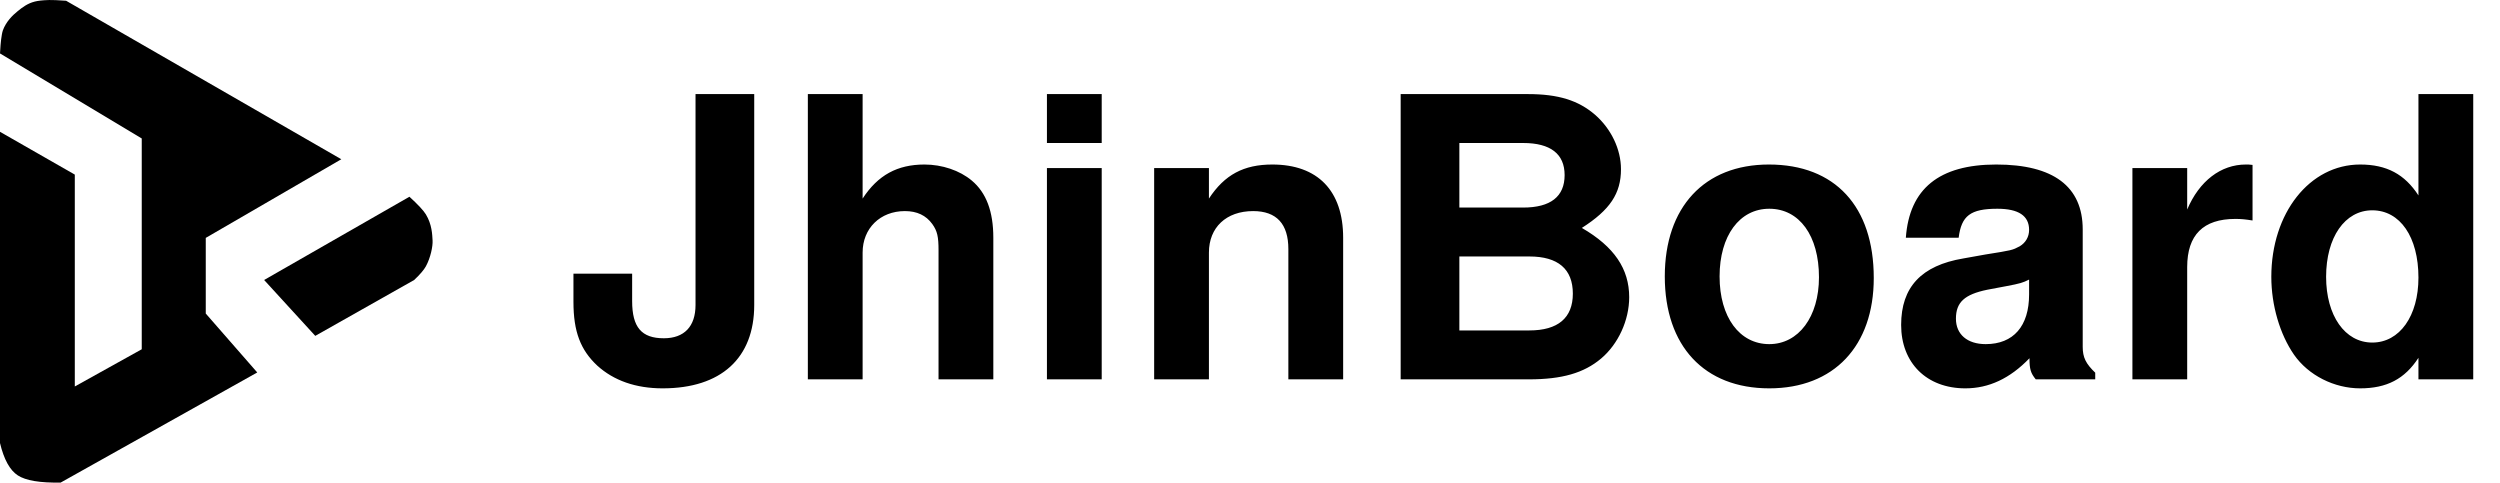
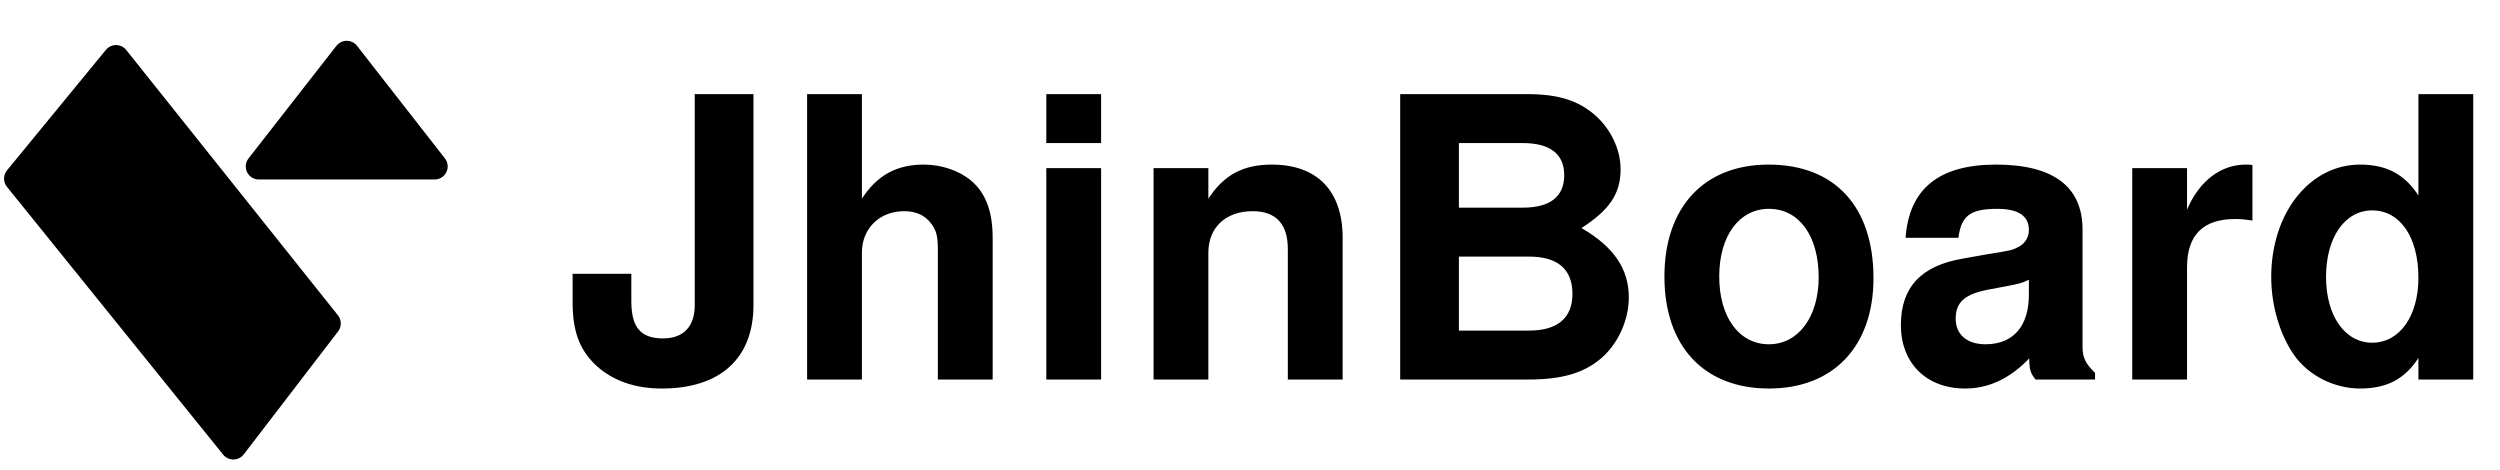
- <svg xmlns="http://www.w3.org/2000/svg" width="2300px" height="444px" viewBox="0 0 2300 444" version="1.1">
+ <svg xmlns="http://www.w3.org/2000/svg" width="2299px" height="432px" viewBox="0 0 2299 432" version="1.1">
  <g id="guinsoolab-logos" stroke="none" stroke-width="1" fill="none" fill-rule="evenodd">
-     <g id="jhin-black" fill="#000000">
-       <g id="Group">
-         <path d="M0,121.264 L0,407.61 C3.611,422.684 9.071,432.6 16.379,437.359 C23.687,442.118 36.835,444.319 55.823,443.963 L236.666,342.663 L189.302,288.463 L189.302,218.857 L314,146.503 L60.81,0.685 C53.292,0.158 48.127,-0.065 45.316,0.016 C38.911,0.202 35.144,0.667 32.053,1.431 C25.218,3.12 20.351,6.982 16.379,10.177 C11.501,14.1 5.48,20.016 2.594,28.082 C1.954,29.869 1.457,33.202 1.041,36.27 C0.709,38.723 0.362,43.02 0,49.161 L130.402,127.383 L130.402,321.326 L68.815,355.557 L68.815,160.633 L0,121.264 Z" id="Path-20" />
-         <path d="M243,257.586 L376.671,181 C384.605,188.252 389.654,193.669 391.818,197.253 C397.443,206.567 397.656,215.752 397.972,221.285 C398.276,226.624 396.112,237.136 391.818,245 C390.002,248.327 386.408,252.522 381.038,257.586 L290.043,309 L243,257.586 Z" id="Path-24" />
+     <g id="jhin-black" transform="translate(0.244083, 0)" fill="#000000">
+       <text id="JhinBoard" font-family="Helvetica-Bold, Helvetica" font-size="360" font-weight="bold">
+         <tspan x="517.688" y="349">JhinBoard</tspan>
+       </text>
+       <g id="Group" transform="translate(0, 30)">
+         <path d="M6.197,126.648 L97.175,15.804 C101.38,10.681 108.941,9.937 114.064,14.142 C114.714,14.675 115.306,15.276 115.831,15.933 L310.541,259.967 C313.981,264.278 314.039,270.379 310.682,274.756 L223.868,387.904 C219.833,393.162 212.3,394.154 207.042,390.12 C206.289,389.542 205.607,388.876 205.01,388.137 L6.136,141.799 C2.563,137.373 2.588,131.045 6.197,126.648 Z" id="Rectangle" />
+         <path d="M328.059,12.114 L408.919,115.68 C412.998,120.904 412.07,128.445 406.846,132.523 C404.737,134.17 402.137,135.065 399.461,135.065 L237.739,135.065 C231.112,135.065 225.739,129.692 225.739,123.065 C225.739,120.389 226.634,117.789 228.281,115.68 L309.142,12.114 C313.22,6.891 320.761,5.962 325.985,10.041 C326.758,10.645 327.455,11.341 328.059,12.114 Z" id="Triangle" />
      </g>
-       <text id="JhinBoard" font-family="Helvetica-Bold, Helvetica" font-size="360" font-weight="bold">
-         <tspan x="518.932" y="349">JhinBoard</tspan>
-       </text>
    </g>
  </g>
</svg>
